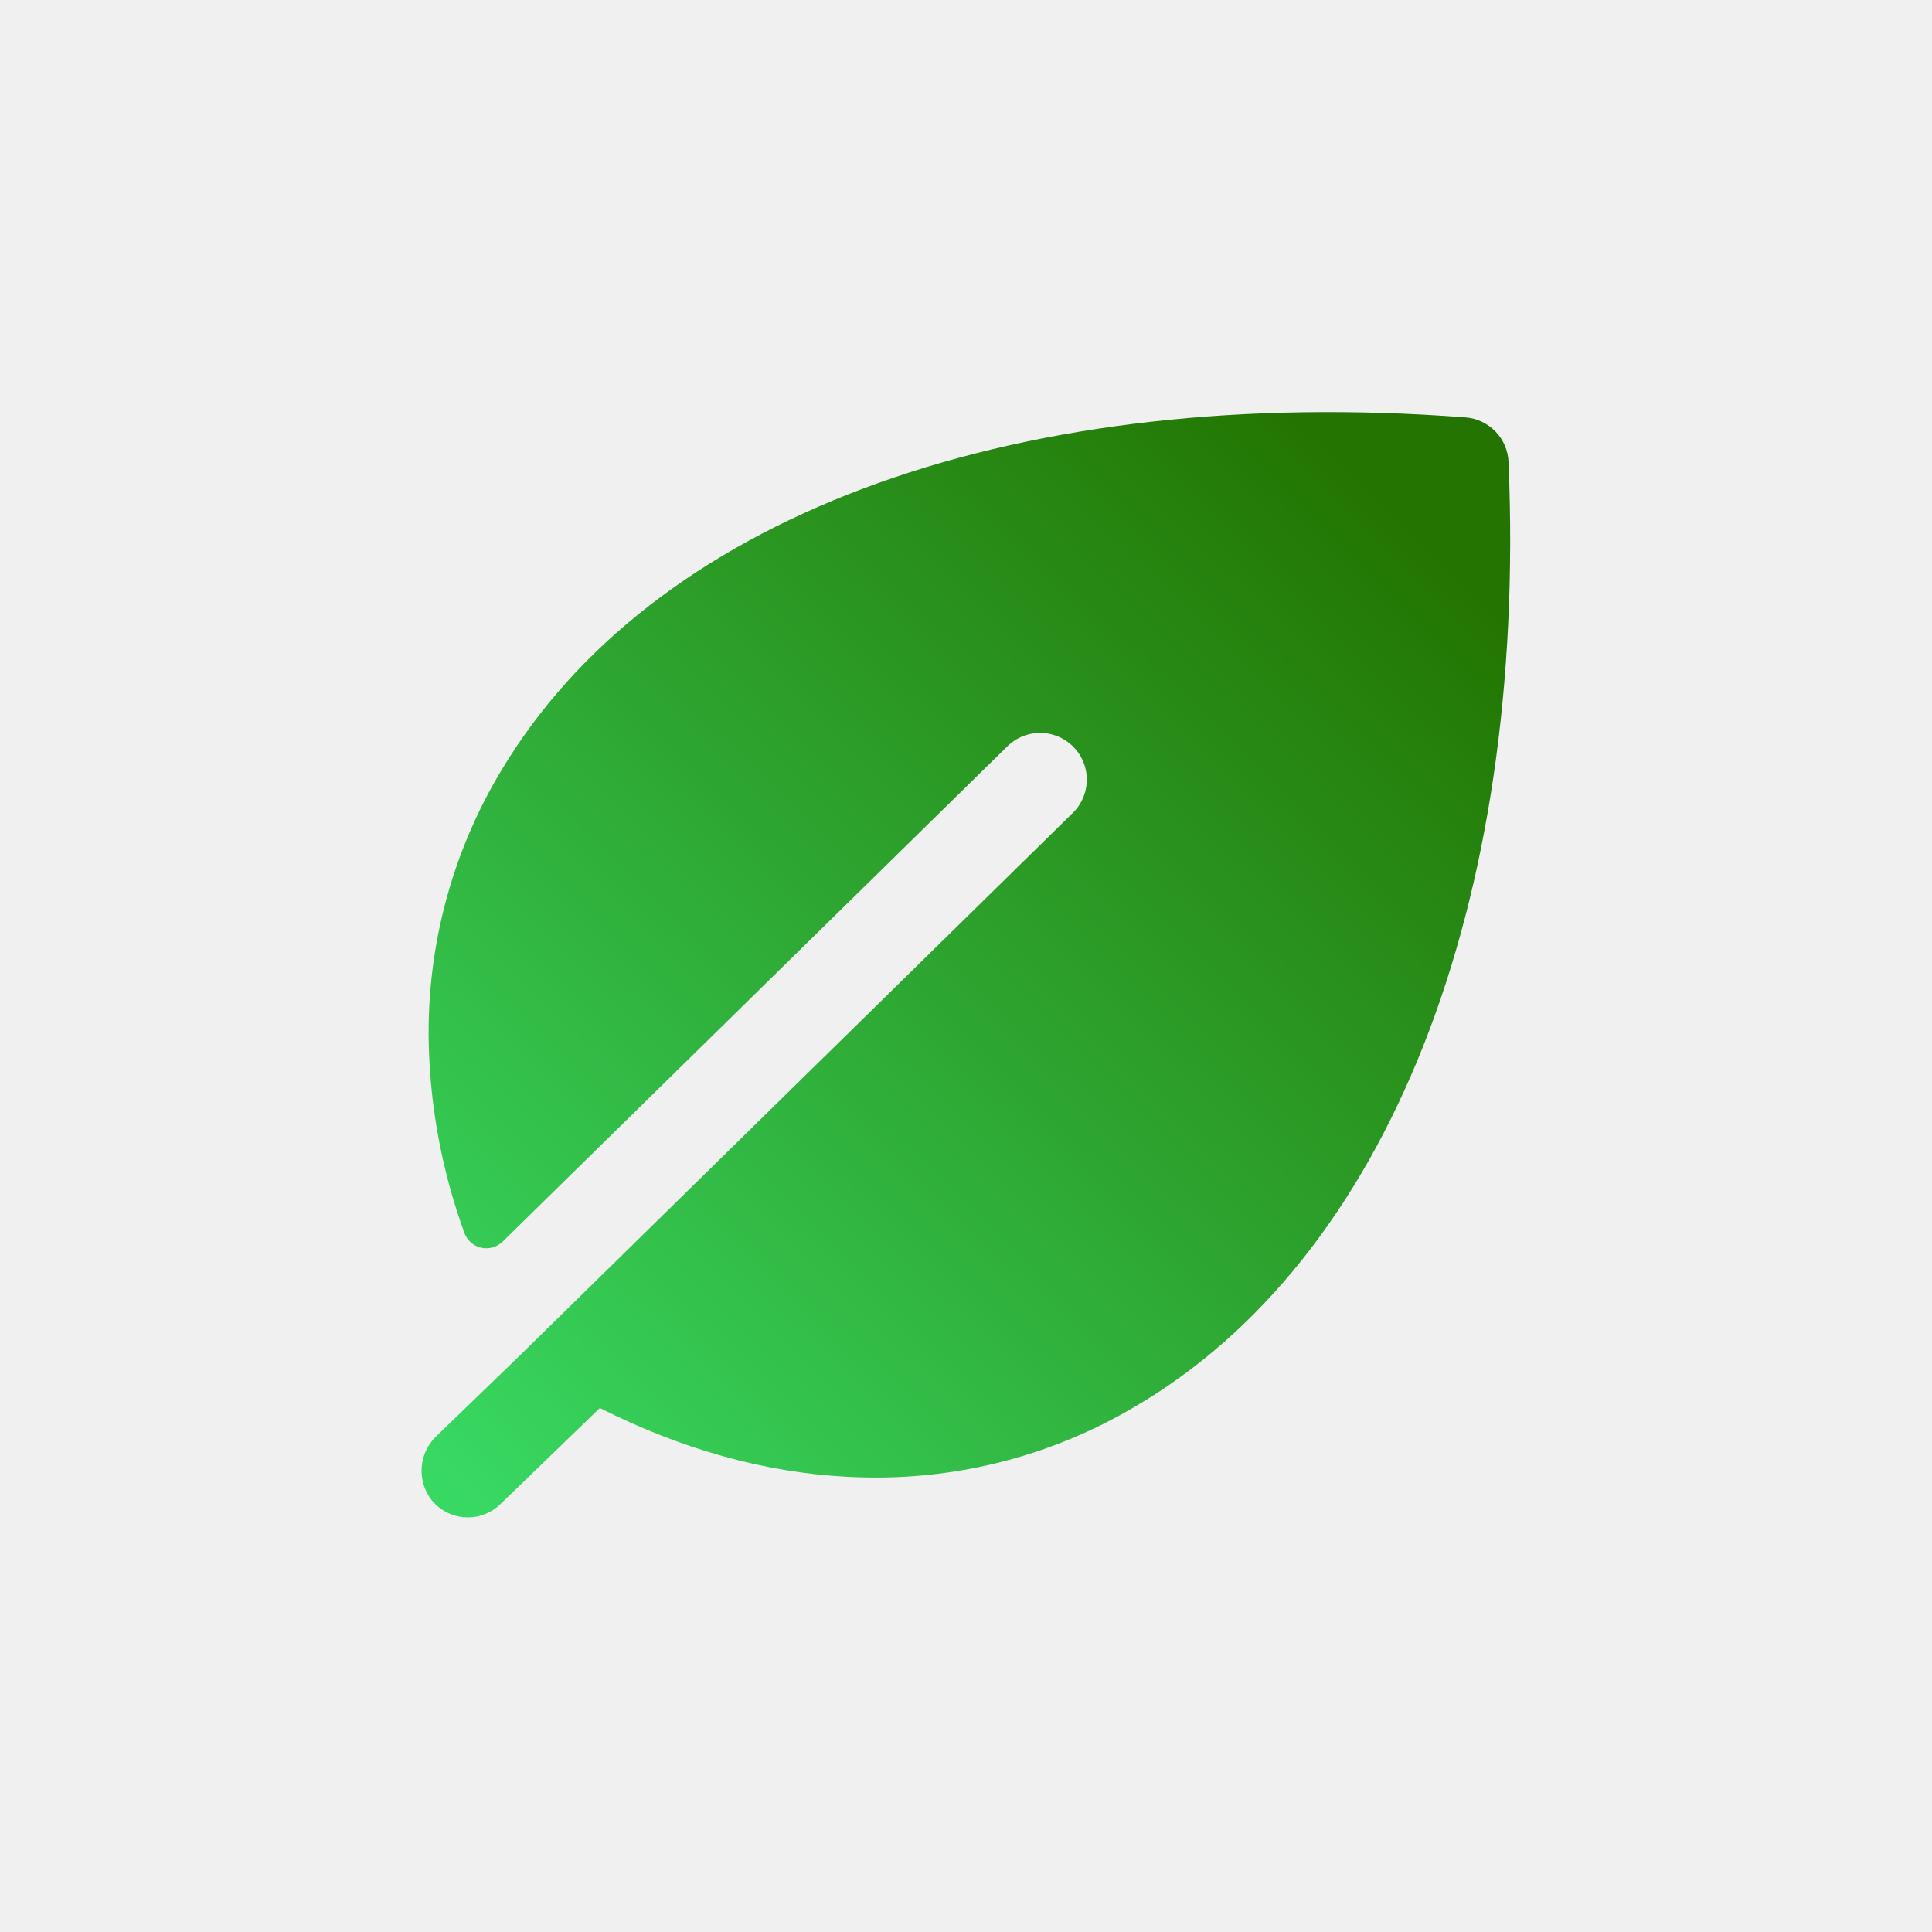
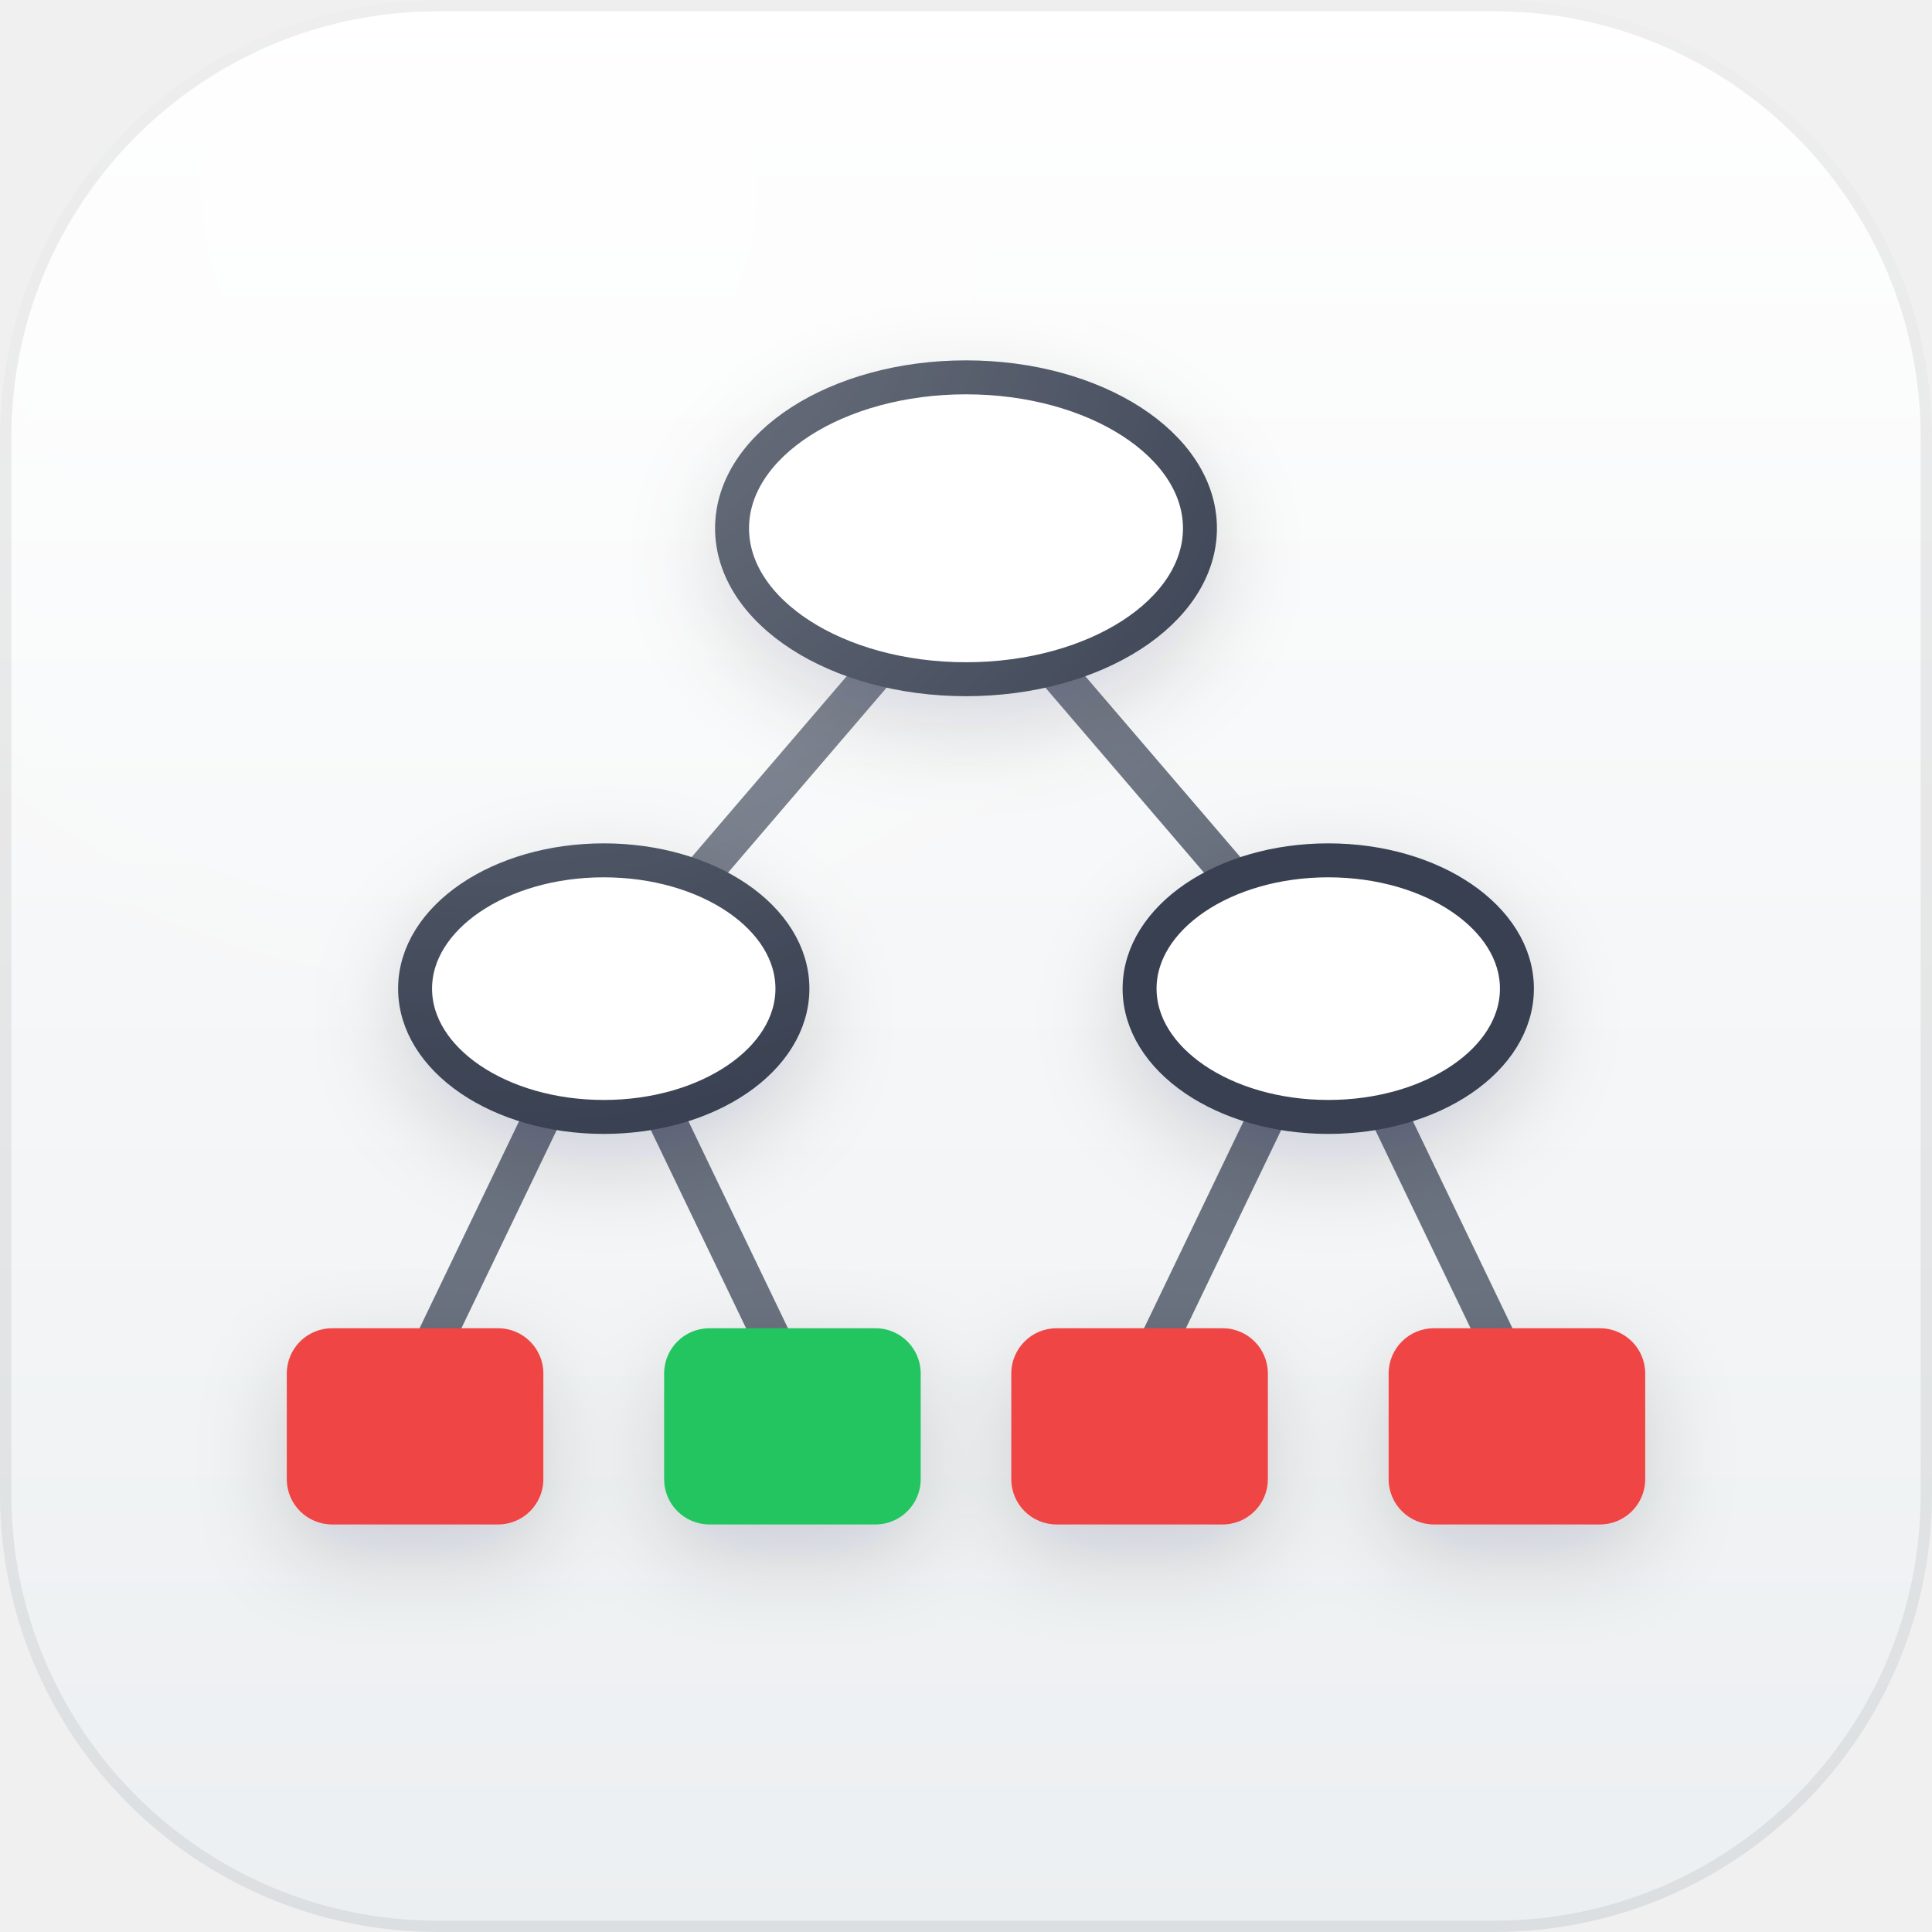
- <svg xmlns="http://www.w3.org/2000/svg" width="400" height="400" viewBox="0 0 400 400">
+ <svg xmlns="http://www.w3.org/2000/svg" viewBox="0 0 512 512" width="512" height="512">
  <defs>
-     <linearGradient id="linear-gradient" x1="0.868" y1="0.053" x2="0.038" y2="0.981" gradientUnits="objectBoundingBox">
-       <stop offset="0" stop-color="#237400" />
-       <stop offset="1" stop-color="#38d963" />
+     <filter id="shadow" x="-30%" y="-30%" width="160%" height="160%">
+       <feDropShadow dx="0" dy="10" stdDeviation="14" flood-color="#000000" flood-opacity="0.28" />
+     </filter>
+     <filter id="softshadow" x="-30%" y="-30%" width="160%" height="160%">
+       <feDropShadow dx="0" dy="8" stdDeviation="12" flood-color="#0f172a" flood-opacity="0.16" />
+     </filter>
+     <filter id="blur" x="-60%" y="-60%" width="220%" height="220%">
+       <feGaussianBlur stdDeviation="46" />
+     </filter>
+     <filter id="glow" x="-50%" y="-50%" width="200%" height="200%">
+       <feGaussianBlur stdDeviation="18" result="b" />
+       <feComponentTransfer in="b" result="g">
+         <feFuncA type="linear" slope="0.7" />
+       </feComponentTransfer>
+       <feMerge>
+         <feMergeNode in="g" />
+         <feMergeNode in="SourceGraphic" />
+       </feMerge>
+     </filter>
+     <radialGradient id="sheen" cx="0.25" cy="0.1" r="0.9">
+       <stop offset="0" stop-color="#ffffff" stop-opacity="0.35" />
+       <stop offset="0.55" stop-color="#ffffff" stop-opacity="0" />
+     </radialGradient>
+     <clipPath id="clip">
+       <rect width="512" height="512" rx="116" />
+     </clipPath>
+     <linearGradient id="bg" x1="0" y1="0" x2="0" y2="1">
+       <stop offset="0" stop-color="#ffffff" />
+       <stop offset="1" stop-color="#eceff1" />
    </linearGradient>
-     <clipPath id="clip-Zeichenfläche_2">
-       <rect width="400" height="400" />
-     </clipPath>
  </defs>
-   <g id="Zeichenfläche_2" data-name="Zeichenfläche – 2" clip-path="url(#clip-Zeichenfläche_2)">
-     <path id="Pfad_51" data-name="Pfad 51" d="M261.522,41.745a9.66,9.66,0,0,0-9.081-9.081c-91.929-5.4-165.563,22.279-196.959,74.2a105.163,105.163,0,0,0-15.408,59.169,122.83,122.83,0,0,0,8.018,38.882,4.83,4.83,0,0,0,7.982,1.727L158.714,102.435A9.666,9.666,0,1,1,172.383,116.1L60.216,229.961,43.081,247.1a9.9,9.9,0,0,0-.725,13.4,9.66,9.66,0,0,0,14.14.519l20.274-20.274c17.074,8.259,34.306,12.763,51.392,13.367q2.017.072,4.021.072A104.97,104.97,0,0,0,187.32,238.7C239.243,207.308,266.932,133.686,261.522,41.745Z" transform="matrix(1, 0.017, -0.017, 1, 51.515, 49.463)" fill="url(#linear-gradient)" />
+   <g clip-path="url(#clip)">
+     <rect width="512" height="512" fill="url(#bg)" />
+     <g stroke="#6b7280" stroke-width="10" stroke-linecap="round" fill="none">
+       <path d="M256 150 L160 262" />
+       <path d="M256 150 L352 262" />
+       <path d="M160 262 L110 366" />
+       <path d="M160 262 L210 366" />
+       <path d="M352 262 L302 366" />
+       <path d="M352 262 L402 366" />
+     </g>
+     <g filter="url(#softshadow)">
+       <ellipse cx="256" cy="140" rx="62" ry="40" fill="#ffffff" stroke="#374151" stroke-width="9" />
+       <ellipse cx="160" cy="262" rx="50" ry="34" fill="#ffffff" stroke="#374151" stroke-width="9" />
+       <ellipse cx="352" cy="262" rx="50" ry="34" fill="#ffffff" stroke="#374151" stroke-width="9" />
+       <rect x="76" y="352" width="68" height="52" rx="12" fill="#ef4444" />
+       <rect x="176" y="352" width="68" height="52" rx="12" fill="#22c55e" />
+       <rect x="268" y="352" width="68" height="52" rx="12" fill="#ef4444" />
+       <rect x="368" y="352" width="68" height="52" rx="12" fill="#ef4444" />
+     </g>
+     <rect width="512" height="512" fill="url(#sheen)" />
+     <rect x="1.5" y="1.5" width="509" height="509" rx="114.5" fill="none" stroke="#000000" stroke-opacity="0.07" stroke-width="3" />
  </g>
</svg>
